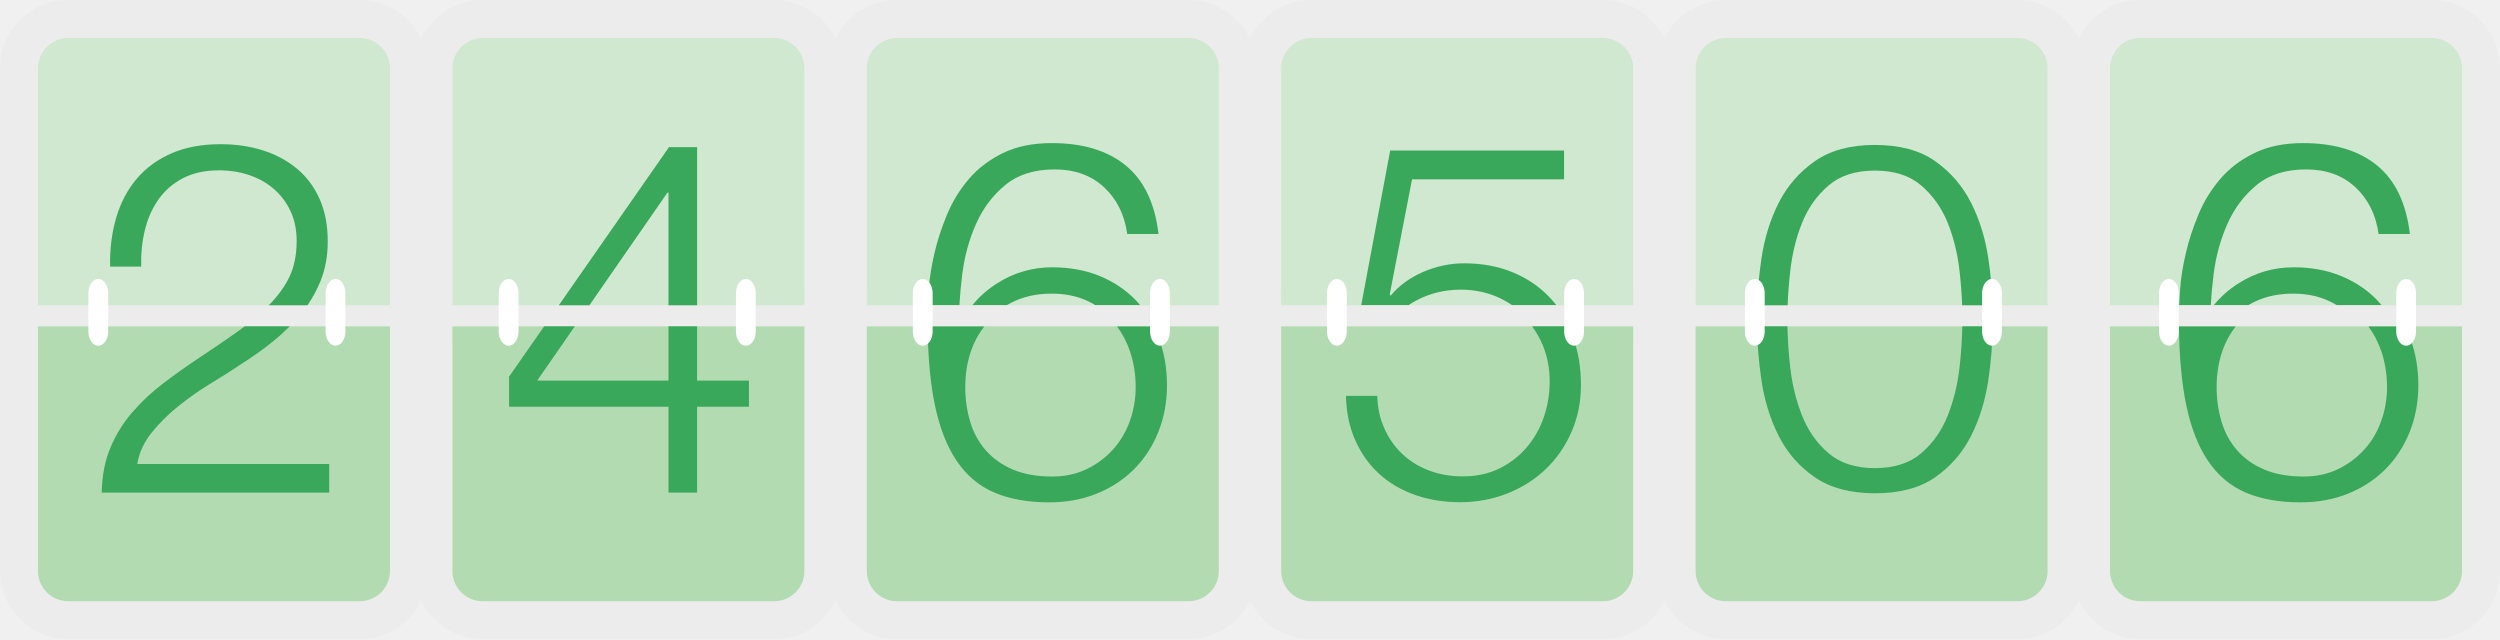
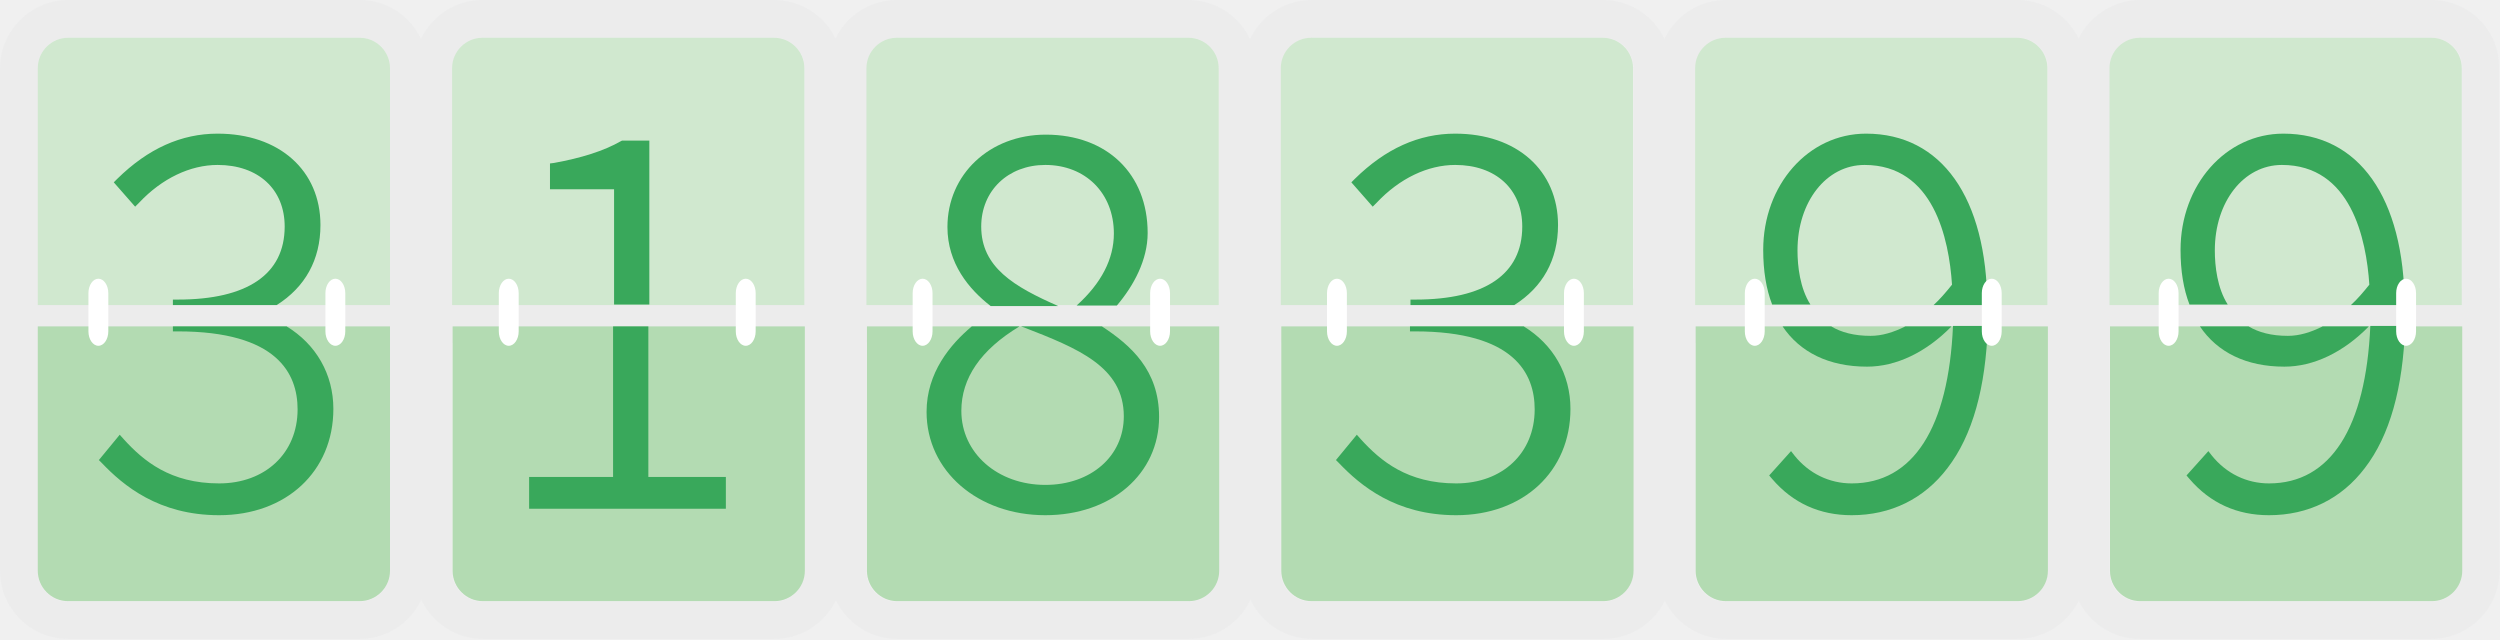
- <svg xmlns="http://www.w3.org/2000/svg" version="1.1" id="Layer_1" x="0px" y="0px" width="503.188px" height="128.655px" viewBox="0 0 503.188 128.655" enable-background="new 0 0 503.188 128.655" xml:space="preserve">
-   <g opacity="0.2">
-     <path fill="#DCDDDE" d="M72.426,7.641c3.342,0,6.073,2.734,6.073,6.074v47.733H53.36h-6.134H7.641V13.715   c0-3.34,2.733-6.074,6.074-6.074H72.426 M72.426,0H13.715C6.153,0,0,6.153,0,13.715v47.733v7.641h7.641h39.585h6.134H78.5h7.641   v-7.641V13.715C86.141,6.153,79.988,0,72.426,0L72.426,0z" />
-     <path fill="#DCDDDE" d="M155.836,7.641c3.341,0,6.074,2.734,6.074,6.074v47.733h-16.611h-8.354h-21.707h-8.633H91.052V13.715   c0-3.34,2.731-6.074,6.073-6.074H155.836 M155.836,0H97.125c-7.562,0-13.714,6.153-13.714,13.715v47.733v7.641h7.641h15.554h8.633   h21.707h8.354h16.611h7.641v-7.641V13.715C169.552,6.153,163.399,0,155.836,0L155.836,0z" />
-     <path fill="#DCDDDE" d="M239.246,7.641c3.341,0,6.073,2.734,6.073,6.074v47.733h-10.971h-6.143h-35.127h-6.142H174.46V13.715   c0-3.34,2.733-6.074,6.073-6.074H239.246 M239.246,0h-58.712c-7.562,0-13.714,6.153-13.714,13.715v47.733v7.641h7.641h12.477h6.142   h35.127h6.143h10.971h7.641v-7.641V13.715C252.959,6.153,246.808,0,239.246,0L239.246,0z" />
-     <path fill="#DCDDDE" d="M322.655,7.641c3.341,0,6.074,2.734,6.074,6.074v47.733h-11.992h-6.142h-35.127h-6.142h-11.455V13.715   c0-3.34,2.731-6.074,6.072-6.074H322.655 M322.655,0h-58.711c-7.562,0-13.713,6.153-13.713,13.715v47.733v7.641h7.641h11.455h6.142   h35.127h6.142h11.992h7.641v-7.641V13.715C336.37,6.153,330.217,0,322.655,0L322.655,0z" />
-     <path fill="#DCDDDE" d="M406.064,7.641c3.341,0,6.073,2.734,6.073,6.074v47.733h-11.063h-6.142h-35.127h-6.142H341.28V13.715   c0-3.34,2.732-6.074,6.073-6.074H406.064 M406.064,0h-58.711c-7.562,0-13.714,6.153-13.714,13.715v47.733v7.641h7.641h12.384h6.142   h35.127h6.142h11.063h7.641v-7.641V13.715C419.778,6.153,413.626,0,406.064,0L406.064,0z" />
-     <path fill="#DCDDDE" d="M489.474,7.641c3.341,0,6.073,2.734,6.073,6.074v47.733h-12.083h-6.142h-35.127h-6.141H424.69V13.715   c0-3.34,2.732-6.074,6.073-6.074H489.474 M489.474,0h-58.711c-7.562,0-13.714,6.153-13.714,13.715v47.733v7.641h7.641h11.365h6.141   h35.127h6.142h12.083h7.641v-7.641V13.715C503.188,6.153,497.037,0,489.474,0L489.474,0z" />
-     <path fill="#DCDDDE" d="M78.5,65.686v49.255c0,3.341-2.731,6.073-6.073,6.073H13.715c-3.341,0-6.074-2.732-6.074-6.073V65.686   h39.585h6.134H78.5 M86.141,58.045H78.5H53.36h-6.134H7.641H0v7.641v49.255c0,7.562,6.153,13.714,13.715,13.714h58.711   c7.562,0,13.714-6.151,13.714-13.714V65.686V58.045L86.141,58.045z" />
-     <path fill="#DCDDDE" d="M161.911,65.686v49.255c0,3.341-2.733,6.073-6.074,6.073H97.125c-3.342,0-6.073-2.732-6.073-6.073V65.686   h49.759h6.876H161.911 M169.552,58.045h-7.641h-14.224h-6.876H91.052h-7.641v7.641v49.255c0,7.562,6.152,13.714,13.714,13.714   h58.711c7.562,0,13.715-6.151,13.715-13.714V65.686V58.045L169.552,58.045z" />
-     <path fill="#DCDDDE" d="M245.319,65.686v49.255c0,3.341-2.732,6.073-6.073,6.073h-58.712c-3.34,0-6.073-2.732-6.073-6.073V65.686   h12.448h6.131h35.204h6.13H245.319 M252.959,58.045h-7.641h-10.945h-6.13H193.04h-6.131H174.46h-7.641v7.641v49.255   c0,7.562,6.152,13.714,13.714,13.714h58.712c7.562,0,13.714-6.151,13.714-13.714V65.686V58.045L252.959,58.045z" />
-     <path fill="#DCDDDE" d="M328.729,65.686v49.255c0,3.341-2.733,6.073-6.074,6.073h-58.711c-3.341,0-6.072-2.732-6.072-6.073V65.686   h11.427h6.132h35.203h6.131H328.729 M336.37,58.045h-7.641h-11.965h-6.131H275.43h-6.132h-11.427h-7.641v7.641v49.255   c0,7.562,6.152,13.714,13.713,13.714h58.711c7.562,0,13.715-6.151,13.715-13.714V65.686V58.045L336.37,58.045z" />
-     <path fill="#DCDDDE" d="M412.137,65.686v49.255c0,3.341-2.732,6.073-6.073,6.073h-58.711c-3.341,0-6.073-2.732-6.073-6.073V65.686   h12.355h6.131h35.204h6.13H412.137 M419.778,58.045h-7.641H401.1h-6.13h-35.204h-6.131H341.28h-7.641v7.641v49.255   c0,7.562,6.151,13.714,13.714,13.714h58.711c7.562,0,13.714-6.151,13.714-13.714V65.686V58.045L419.778,58.045z" />
-     <path fill="#DCDDDE" d="M495.547,65.686v49.255c0,3.341-2.732,6.073-6.073,6.073h-58.711c-3.341,0-6.073-2.732-6.073-6.073V65.686   h11.337h6.13h35.204h6.13H495.547 M503.188,58.045h-7.641h-12.057h-6.13h-35.204h-6.13H424.69h-7.641v7.641v49.255   c0,7.562,6.151,13.714,13.714,13.714h58.711c7.562,0,13.714-6.151,13.714-13.714V65.686V58.045L503.188,58.045z" />
+ <svg xmlns="http://www.w3.org/2000/svg" version="1.1" id="Layer_1" x="0px" y="0px" viewBox="0 0 503.2 128.7" style="enable-background:new 0 0 503.2 128.7;" xml:space="preserve">
+   <style type="text/css">
+ 	.st0{opacity:0.2;}
+ 	.st1{fill:#DCDDDE;}
+ 	.st2{fill:#D0E8CF;}
+ 	.st3{fill:#B3DBB2;}
+ 	.st4{fill:#39A85B;}
+ 	.st5{fill:none;}
+ 	.st6{fill:#FFFFFF;}
+ </style>
+   <g class="st0">
+     <path class="st1" d="M72.4,7.6c3.3,0,6.1,2.7,6.1,6.1v47.7H53.4h-6.1H7.6V13.7c0-3.3,2.7-6.1,6.1-6.1L72.4,7.6 M72.4,0H13.7   C6.2,0,0,6.2,0,13.7v47.7v7.6h7.6h39.6h6.1h25.1h7.6v-7.6V13.7C86.1,6.2,80,0,72.4,0L72.4,0z" />
+     <path class="st1" d="M155.8,7.6c3.3,0,6.1,2.7,6.1,6.1v47.7h-16.6h-8.4h-21.7h-8.6H91.1V13.7c0-3.3,2.7-6.1,6.1-6.1L155.8,7.6    M155.8,0H97.1c-7.6,0-13.7,6.2-13.7,13.7v47.7v7.6h7.6h15.6h8.6h21.7h8.4h16.6h7.6v-7.6V13.7C169.6,6.2,163.4,0,155.8,0L155.8,0z" />
+     <path class="st1" d="M239.2,7.6c3.3,0,6.1,2.7,6.1,6.1v47.7h-11h-6.1h-35.1h-6.1h-12.5V13.7c0-3.3,2.7-6.1,6.1-6.1L239.2,7.6    M239.2,0h-58.7c-7.6,0-13.7,6.2-13.7,13.7v47.7v7.6h7.6h12.5h6.1h35.1h6.1h11h7.6v-7.6V13.7C253,6.2,246.8,0,239.2,0L239.2,0z" />
+     <path class="st1" d="M322.7,7.6c3.3,0,6.1,2.7,6.1,6.1v47.7h-12h-6.1h-35.1h-6.1h-11.5V13.7c0-3.3,2.7-6.1,6.1-6.1L322.7,7.6    M322.7,0h-58.7c-7.6,0-13.7,6.2-13.7,13.7v47.7v7.6h7.6h11.5h6.1h35.1h6.1h12h7.6v-7.6V13.7C336.4,6.2,330.2,0,322.7,0L322.7,0z" />
+     <path class="st1" d="M406.1,7.6c3.3,0,6.1,2.7,6.1,6.1v47.7h-11.1h-6.1h-35.1h-6.1h-12.4V13.7c0-3.3,2.7-6.1,6.1-6.1L406.1,7.6    M406.1,0h-58.7c-7.6,0-13.7,6.2-13.7,13.7v47.7v7.6h7.6h12.4h6.1h35.1h6.1h11.1h7.6v-7.6V13.7C419.8,6.2,413.6,0,406.1,0L406.1,0z   " />
+     <path class="st1" d="M489.5,7.6c3.3,0,6.1,2.7,6.1,6.1v47.7h-12.1h-6.1h-35.1h-6.1h-11.4V13.7c0-3.3,2.7-6.1,6.1-6.1L489.5,7.6    M489.5,0h-58.7C423.2,0,417,6.2,417,13.7v47.7v7.6h7.6h11.4h6.1h35.1h6.1h12.1h7.6v-7.6V13.7C503.2,6.2,497,0,489.5,0L489.5,0z" />
+     <path class="st1" d="M78.5,65.7v49.3c0,3.3-2.7,6.1-6.1,6.1H13.7c-3.3,0-6.1-2.7-6.1-6.1V65.7h39.6h6.1H78.5 M86.1,58h-7.6H53.4   h-6.1H7.6H0v7.6v49.3c0,7.6,6.2,13.7,13.7,13.7h58.7c7.6,0,13.7-6.2,13.7-13.7V65.7L86.1,58L86.1,58z" />
+     <path class="st1" d="M161.9,65.7v49.3c0,3.3-2.7,6.1-6.1,6.1H97.1c-3.3,0-6.1-2.7-6.1-6.1V65.7h49.8h6.9H161.9 M169.6,58h-7.6   h-14.2h-6.9H91.1h-7.6v7.6v49.3c0,7.6,6.2,13.7,13.7,13.7h58.7c7.6,0,13.7-6.2,13.7-13.7V65.7L169.6,58L169.6,58z" />
+     <path class="st1" d="M245.3,65.7v49.3c0,3.3-2.7,6.1-6.1,6.1h-58.7c-3.3,0-6.1-2.7-6.1-6.1V65.7h12.4h6.1h35.2h6.1H245.3 M253,58   h-7.6h-10.9h-6.1H193h-6.1h-12.4h-7.6v7.6v49.3c0,7.6,6.2,13.7,13.7,13.7h58.7c7.6,0,13.7-6.2,13.7-13.7V65.7L253,58L253,58z" />
+     <path class="st1" d="M328.7,65.7v49.3c0,3.3-2.7,6.1-6.1,6.1h-58.7c-3.3,0-6.1-2.7-6.1-6.1V65.7h11.4h6.1h35.2h6.1H328.7 M336.4,58   h-7.6h-12h-6.1h-35.2h-6.1h-11.4h-7.6v7.6v49.3c0,7.6,6.2,13.7,13.7,13.7h58.7c7.6,0,13.7-6.2,13.7-13.7V65.7L336.4,58L336.4,58z" />
+     <path class="st1" d="M412.1,65.7v49.3c0,3.3-2.7,6.1-6.1,6.1h-58.7c-3.3,0-6.1-2.7-6.1-6.1V65.7h12.4h6.1H395h6.1H412.1 M419.8,58   h-7.6h-11H395h-35.2h-6.1h-12.4h-7.6v7.6v49.3c0,7.6,6.2,13.7,13.7,13.7h58.7c7.6,0,13.7-6.2,13.7-13.7V65.7L419.8,58L419.8,58z" />
+     <path class="st1" d="M495.5,65.7v49.3c0,3.3-2.7,6.1-6.1,6.1h-58.7c-3.3,0-6.1-2.7-6.1-6.1V65.7H436h6.1h35.2h6.1H495.5 M503.2,58   h-7.6h-12.1h-6.1h-35.2H436h-11.3H417v7.6v49.3c0,7.6,6.2,13.7,13.7,13.7h58.7c7.6,0,13.7-6.2,13.7-13.7V65.7V58L503.2,58z" />
  </g>
  <g>
-     <path fill="#D0E8CF" d="M78.5,13.715c0-3.34-2.731-6.074-6.073-6.074H13.715c-3.341,0-6.074,2.734-6.074,6.074v47.733H78.5V13.715z   " />
-     <path fill="#B3DBB2" d="M7.641,114.941c0,3.341,2.733,6.073,6.074,6.073h58.711c3.342,0,6.073-2.732,6.073-6.073V65.686H7.641   V114.941z" />
-     <path fill="#D0E8CF" d="M161.911,13.715c0-3.34-2.733-6.074-6.074-6.074H97.125c-3.342,0-6.073,2.734-6.073,6.074v47.733h70.858   V13.715z" />
-     <path fill="#B3DBB2" d="M91.052,114.941c0,3.341,2.731,6.073,6.073,6.073h58.711c3.341,0,6.074-2.732,6.074-6.073V65.686H91.052   V114.941z" />
-     <path fill="#D0E8CF" d="M245.319,13.715c0-3.34-2.732-6.074-6.073-6.074h-58.712c-3.34,0-6.073,2.734-6.073,6.074v47.733h70.858   V13.715z" />
-     <path fill="#B3DBB2" d="M174.46,114.941c0,3.341,2.733,6.073,6.073,6.073h58.712c3.341,0,6.073-2.732,6.073-6.073V65.686H174.46   V114.941z" />
-     <path fill="#B3DBB2" d="M257.872,114.941c0,3.341,2.731,6.073,6.072,6.073h58.711c3.341,0,6.074-2.732,6.074-6.073V65.686h-70.857   V114.941z" />
-     <path fill="#D0E8CF" d="M328.729,13.715c0-3.34-2.733-6.074-6.074-6.074h-58.711c-3.341,0-6.072,2.734-6.072,6.074v47.733h70.857   V13.715z" />
-     <path fill="#B3DBB2" d="M341.28,114.941c0,3.341,2.732,6.073,6.073,6.073h58.711c3.341,0,6.073-2.732,6.073-6.073V65.686H341.28   V114.941z" />
-     <path fill="#D0E8CF" d="M412.137,13.715c0-3.34-2.732-6.074-6.073-6.074h-58.711c-3.341,0-6.073,2.734-6.073,6.074v47.733h70.857   V13.715z" />
-     <path fill="#D0E8CF" d="M495.547,13.715c0-3.34-2.732-6.074-6.073-6.074h-58.711c-3.341,0-6.073,2.734-6.073,6.074v47.733h70.857   V13.715z" />
-     <path fill="#B3DBB2" d="M424.69,114.941c0,3.341,2.732,6.073,6.073,6.073h58.711c3.341,0,6.073-2.732,6.073-6.073V65.686H424.69   V114.941z" />
+     <path class="st2" d="M78.5,13.7c0-3.3-2.7-6.1-6.1-6.1H13.7c-3.3,0-6.1,2.7-6.1,6.1v47.7h70.9V13.7z" />
+     <path class="st3" d="M7.6,114.9c0,3.3,2.7,6.1,6.1,6.1h58.7c3.3,0,6.1-2.7,6.1-6.1V65.7H7.6V114.9z" />
+     <path class="st2" d="M161.9,13.7c0-3.3-2.7-6.1-6.1-6.1H97.1c-3.3,0-6.1,2.7-6.1,6.1v47.7h70.9L161.9,13.7L161.9,13.7z" />
+     <path class="st3" d="M91.1,114.9c0,3.3,2.7,6.1,6.1,6.1h58.7c3.3,0,6.1-2.7,6.1-6.1V65.7H91.1V114.9z" />
+     <path class="st2" d="M245.3,13.7c0-3.3-2.7-6.1-6.1-6.1h-58.7c-3.3,0-6.1,2.7-6.1,6.1v47.7h70.9V13.7z" />
+     <path class="st3" d="M174.5,114.9c0,3.3,2.7,6.1,6.1,6.1h58.7c3.3,0,6.1-2.7,6.1-6.1V65.7h-70.9V114.9z" />
+     <path class="st3" d="M257.9,114.9c0,3.3,2.7,6.1,6.1,6.1h58.7c3.3,0,6.1-2.7,6.1-6.1V65.7h-70.9V114.9z" />
+     <path class="st2" d="M328.7,13.7c0-3.3-2.7-6.1-6.1-6.1h-58.7c-3.3,0-6.1,2.7-6.1,6.1v47.7h70.9V13.7z" />
+     <path class="st3" d="M341.3,114.9c0,3.3,2.7,6.1,6.1,6.1h58.7c3.3,0,6.1-2.7,6.1-6.1V65.7h-70.9V114.9z" />
+     <path class="st2" d="M412.1,13.7c0-3.3-2.7-6.1-6.1-6.1h-58.7c-3.3,0-6.1,2.7-6.1,6.1v47.7h70.9V13.7z" />
+     <path class="st2" d="M495.5,13.7c0-3.3-2.7-6.1-6.1-6.1h-58.7c-3.3,0-6.1,2.7-6.1,6.1v47.7h70.9V13.7z" />
+     <path class="st3" d="M424.7,114.9c0,3.3,2.7,6.1,6.1,6.1h58.7c3.3,0,6.1-2.7,6.1-6.1V65.7h-70.9V114.9z" />
  </g>
-   <path fill="none" d="M360.328,73.917c0.39,3.474,1.185,6.719,2.386,9.737c1.2,3.02,2.97,5.536,5.308,7.547  c2.336,2.013,5.452,3.019,9.348,3.019c3.895,0,7.011-1.006,9.349-3.019c2.336-2.011,4.104-4.527,5.306-7.547  c1.201-3.019,1.997-6.264,2.386-9.737c0.328-2.919,0.51-5.655,0.562-8.23h-35.204C359.819,68.261,360,70.998,360.328,73.917z" />
-   <path fill="none" d="M392.023,44.85c-1.202-2.984-2.97-5.485-5.306-7.498c-2.338-2.012-5.454-3.018-9.349-3.018  c-3.896,0-7.012,1.006-9.348,3.018c-2.338,2.013-4.107,4.514-5.308,7.498c-1.201,2.987-1.996,6.232-2.386,9.737  c-0.271,2.431-0.439,4.712-0.522,6.861h35.127c-0.083-2.149-0.253-4.431-0.523-6.861C394.02,51.083,393.224,47.837,392.023,44.85z" />
-   <path fill="#39A85B" d="M360.328,54.587c0.39-3.505,1.185-6.75,2.386-9.737c1.2-2.984,2.97-5.485,5.308-7.498  c2.336-2.012,5.452-3.018,9.348-3.018c3.895,0,7.011,1.006,9.349,3.018c2.336,2.013,4.104,4.514,5.306,7.498  c1.201,2.987,1.997,6.232,2.386,9.737c0.271,2.431,0.44,4.712,0.523,6.861h6.142c-0.11-3.073-0.398-6.204-0.871-9.393  c-0.617-4.153-1.785-7.919-3.505-11.296c-1.721-3.375-4.123-6.149-7.207-8.325c-3.083-2.174-7.124-3.262-12.122-3.262  c-4.935,0-8.959,1.088-12.074,3.262c-3.116,2.176-5.535,4.95-7.255,8.325c-1.722,3.377-2.89,7.143-3.506,11.296  c-0.472,3.169-0.758,6.3-0.87,9.393h6.142C359.888,59.299,360.057,57.018,360.328,54.587z" />
-   <path fill="#39A85B" d="M394.409,73.917c-0.389,3.474-1.185,6.719-2.386,9.737c-1.202,3.02-2.97,5.536-5.306,7.547  c-2.338,2.013-5.454,3.019-9.349,3.019c-3.896,0-7.012-1.006-9.348-3.019c-2.338-2.011-4.107-4.527-5.308-7.547  c-1.201-3.019-1.996-6.264-2.386-9.737c-0.327-2.919-0.509-5.655-0.562-8.23h-6.131c0.062,3.529,0.352,7.131,0.898,10.812  c0.616,4.155,1.784,7.921,3.506,11.295c1.72,3.377,4.139,6.136,7.255,8.277c3.115,2.142,7.14,3.214,12.074,3.214  c4.998,0,9.039-1.072,12.122-3.214c3.084-2.142,5.486-4.9,7.207-8.277c1.72-3.374,2.888-7.14,3.505-11.295  c0.542-3.655,0.832-7.257,0.897-10.812h-6.13C394.918,68.261,394.737,70.998,394.409,73.917z" />
-   <path fill="#39A85B" d="M64.526,56.537c0.959-2.384,1.441-5.032,1.441-7.947c0-3.243-0.547-6.092-1.64-8.542  s-2.616-4.486-4.569-6.109c-1.954-1.622-4.238-2.847-6.854-3.676c-2.617-0.827-5.449-1.242-8.494-1.242  c-3.774,0-7.069,0.614-9.883,1.838c-2.816,1.227-5.15,2.931-7.004,5.116c-1.854,2.185-3.229,4.785-4.122,7.798  c-0.894,3.014-1.308,6.308-1.241,9.884h6.258c-0.066-2.583,0.182-5.032,0.745-7.351c0.562-2.317,1.473-4.371,2.731-6.159  c1.258-1.788,2.896-3.211,4.917-4.271c2.019-1.06,4.453-1.59,7.302-1.59c2.118,0,4.122,0.314,6.009,0.943  c1.888,0.631,3.542,1.557,4.967,2.781c1.423,1.227,2.549,2.717,3.378,4.47c0.827,1.756,1.241,3.76,1.241,6.011  c0,2.78-0.481,5.182-1.44,7.201c-0.935,1.967-2.328,3.886-4.172,5.757h7.785C62.939,59.917,63.823,58.282,64.526,56.537z" />
-   <path fill="#39A85B" d="M47.441,67.016c-2.418,1.688-4.852,3.345-7.302,4.967c-2.45,1.623-4.834,3.312-7.151,5.066  c-2.319,1.755-4.405,3.691-6.258,5.811c-1.854,2.12-3.345,4.504-4.47,7.152c-1.127,2.649-1.724,5.696-1.789,9.139h45.793v-5.762  H27.624c0.397-2.317,1.391-4.453,2.98-6.407c1.589-1.952,3.427-3.758,5.513-5.413s4.255-3.162,6.507-4.52  c2.25-1.357,4.205-2.599,5.86-3.726c2.317-1.456,4.52-3.029,6.605-4.718c1.145-0.927,2.212-1.903,3.218-2.92h-9.048  C48.668,66.137,48.064,66.581,47.441,67.016z" />
-   <polygon fill="#39A85B" points="134.352,38.755 134.55,38.755 134.55,61.449 140.312,61.449 140.312,29.617 134.649,29.617   112.469,61.449 118.627,61.449 " />
-   <polygon fill="#39A85B" points="134.55,76.602 108.127,76.602 115.691,65.686 109.517,65.686 102.465,75.807 102.465,81.867   134.55,81.867 134.55,99.151 140.312,99.151 140.312,81.867 150.742,81.867 150.742,76.602 140.312,76.602 140.312,65.686   134.55,65.686 " />
  <g>
-     <path fill="none" d="M195.434,70.351c-0.768,2.234-1.15,4.649-1.15,7.25c0,2.467,0.333,4.8,1,7c0.666,2.2,1.716,4.117,3.15,5.75   c1.433,1.634,3.25,2.917,5.45,3.85c2.2,0.935,4.833,1.4,7.899,1.4c2.533,0,4.816-0.483,6.851-1.45c2.032-0.966,3.8-2.266,5.3-3.9   c1.5-1.633,2.65-3.55,3.45-5.75c0.8-2.199,1.2-4.5,1.2-6.899c0-2.533-0.385-4.933-1.15-7.2c-0.635-1.875-1.512-3.534-2.603-5   h-26.727C196.968,66.862,196.067,68.503,195.434,70.351z" />
-     <path fill="none" d="M461.549,59.101c-2.734,0-5.185,0.484-7.35,1.45c-0.576,0.257-1.126,0.543-1.655,0.85H470.3   c-0.511-0.307-1.042-0.593-1.601-0.85C466.599,59.585,464.215,59.101,461.549,59.101z" />
-     <path fill="none" d="M294.008,58.301c-3.2,0-6.167,0.717-8.9,2.149c-0.552,0.289-1.077,0.61-1.588,0.95h20.799   c-0.956-0.656-1.991-1.225-3.11-1.7C299.008,58.768,296.608,58.301,294.008,58.301z" />
-     <path fill="none" d="M211.684,59.101c-2.734,0-5.185,0.484-7.35,1.45c-0.577,0.257-1.125,0.543-1.655,0.85h17.755   c-0.511-0.307-1.042-0.593-1.601-0.85C216.734,59.585,214.35,59.101,211.684,59.101z" />
-     <path fill="#39A85B" d="M193.684,55.151c0.466-3.633,1.4-7.016,2.8-10.15c1.4-3.133,3.366-5.732,5.9-7.8   c2.532-2.065,5.833-3.1,9.899-3.1s7.383,1.2,9.95,3.6c2.565,2.4,4.116,5.534,4.65,9.4h6.3c-0.734-6.2-2.935-10.8-6.6-13.8   c-3.668-3-8.635-4.5-14.9-4.5c-3.8,0-7.067,0.667-9.8,2c-2.734,1.334-5.018,3.066-6.851,5.199c-1.834,2.135-3.3,4.518-4.399,7.15   c-1.101,2.635-1.95,5.234-2.55,7.8c-0.601,2.567-0.984,4.984-1.15,7.25c-0.087,1.188-0.15,2.25-0.192,3.2h6.367   C193.221,59.391,193.406,57.315,193.684,55.151z" />
-     <path fill="#39A85B" d="M227.434,70.713c0.766,2.268,1.15,4.667,1.15,7.2c0,2.399-0.4,4.7-1.2,6.899c-0.8,2.2-1.95,4.117-3.45,5.75   c-1.5,1.635-3.268,2.935-5.3,3.9c-2.034,0.967-4.317,1.45-6.851,1.45c-3.066,0-5.699-0.466-7.899-1.4   c-2.2-0.933-4.018-2.216-5.45-3.85c-1.435-1.633-2.484-3.55-3.15-5.75c-0.667-2.2-1-4.533-1-7c0-2.601,0.383-5.016,1.15-7.25   c0.633-1.848,1.534-3.489,2.671-4.95h-4.921h-0.2h-6.285c0.075,6.122,0.549,11.346,1.435,15.65c0.966,4.699,2.45,8.517,4.45,11.449   c2,2.935,4.532,5.051,7.6,6.351c3.065,1.3,6.732,1.95,11,1.95c3.466,0,6.65-0.585,9.55-1.75c2.9-1.166,5.4-2.801,7.5-4.9   c2.101-2.1,3.733-4.6,4.9-7.5c1.165-2.9,1.75-6.05,1.75-9.45c0-3.399-0.55-6.532-1.65-9.399c-0.321-0.838-0.693-1.631-1.091-2.4   h-7.311C225.922,67.179,226.799,68.838,227.434,70.713z" />
-     <path fill="#39A85B" d="M204.334,60.551c2.165-0.966,4.615-1.45,7.35-1.45c2.666,0,5.05,0.484,7.15,1.45   c0.559,0.257,1.089,0.543,1.601,0.85h9.021c-0.287-0.337-0.563-0.682-0.871-1c-2-2.065-4.418-3.683-7.25-4.85   c-2.835-1.166-6.018-1.75-9.551-1.75c-4,0-7.684,1.066-11.05,3.199c-1.956,1.24-3.616,2.711-4.998,4.4h6.943   C203.209,61.094,203.758,60.808,204.334,60.551z" />
-     <path fill="#39A85B" d="M285.108,60.451c2.733-1.433,5.7-2.149,8.9-2.149c2.6,0,5,0.467,7.2,1.399   c1.119,0.476,2.154,1.044,3.11,1.7h8.909c-0.432-0.556-0.886-1.091-1.37-1.6c-2.034-2.133-4.5-3.801-7.399-5   c-2.9-1.2-6.15-1.801-9.75-1.801c-2.801,0-5.535,0.567-8.2,1.7c-2.667,1.135-4.867,2.734-6.601,4.8l-0.199-0.199l4.5-23.2h30.6   v-5.8h-35l-5.826,31.1h9.538C284.031,61.061,284.556,60.74,285.108,60.451z" />
-     <path fill="#39A85B" d="M310.558,69.583c0.9,2.199,1.35,4.6,1.35,7.199c0,2.535-0.399,4.95-1.199,7.25   c-0.801,2.301-1.968,4.335-3.5,6.101c-1.535,1.767-3.367,3.167-5.5,4.2c-2.135,1.034-4.567,1.55-7.301,1.55   c-2.399,0-4.634-0.383-6.699-1.15c-2.067-0.766-3.867-1.865-5.4-3.3c-1.534-1.433-2.75-3.15-3.65-5.15   c-0.899-2-1.384-4.199-1.449-6.6h-6.301c0.066,3.334,0.7,6.334,1.9,9c1.2,2.667,2.815,4.917,4.85,6.75   c2.033,1.834,4.434,3.234,7.2,4.2c2.766,0.966,5.783,1.45,9.05,1.45c3.333,0,6.483-0.585,9.45-1.75   c2.966-1.166,5.55-2.801,7.75-4.9s3.933-4.6,5.2-7.5c1.266-2.9,1.9-6.05,1.9-9.45c0-3.532-0.551-6.782-1.65-9.75   c-0.263-0.708-0.556-1.39-0.871-2.05h-7.31C309.239,66.868,309.976,68.16,310.558,69.583z" />
-     <path fill="#39A85B" d="M479.301,70.713c0.766,2.268,1.15,4.667,1.15,7.2c0,2.399-0.4,4.7-1.2,6.899c-0.8,2.2-1.95,4.117-3.45,5.75   c-1.5,1.635-3.268,2.935-5.3,3.9c-2.034,0.967-4.317,1.45-6.851,1.45c-3.066,0-5.699-0.466-7.899-1.4   c-2.2-0.933-4.018-2.216-5.45-3.85c-1.435-1.633-2.484-3.55-3.15-5.75c-0.667-2.2-1-4.533-1-7c0-2.601,0.383-5.016,1.15-7.25   c0.634-1.848,1.534-3.489,2.671-4.95h-4.921h-0.2h-6.284c0.074,6.122,0.548,11.346,1.435,15.65c0.966,4.699,2.45,8.517,4.45,11.449   c2,2.935,4.532,5.051,7.6,6.351c3.065,1.3,6.732,1.95,11,1.95c3.466,0,6.65-0.585,9.55-1.75c2.9-1.166,5.4-2.801,7.5-4.9   c2.101-2.1,3.733-4.6,4.9-7.5c1.165-2.9,1.75-6.05,1.75-9.45c0-3.399-0.55-6.532-1.65-9.399c-0.321-0.838-0.693-1.631-1.092-2.4   h-7.311C477.79,67.179,478.666,68.838,479.301,70.713z" />
-     <path fill="#39A85B" d="M445.551,55.151c0.466-3.633,1.4-7.016,2.8-10.15c1.4-3.133,3.366-5.732,5.9-7.8   c2.532-2.065,5.833-3.1,9.899-3.1s7.383,1.2,9.95,3.6c2.565,2.4,4.116,5.534,4.65,9.4h6.3c-0.734-6.2-2.935-10.8-6.6-13.8   c-3.668-3-8.635-4.5-14.9-4.5c-3.8,0-7.067,0.667-9.8,2c-2.734,1.334-5.018,3.066-6.851,5.199c-1.834,2.135-3.3,4.518-4.399,7.15   c-1.101,2.635-1.95,5.234-2.55,7.8c-0.601,2.567-0.984,4.984-1.15,7.25c-0.088,1.188-0.15,2.25-0.192,3.2h6.367   C445.088,59.391,445.273,57.315,445.551,55.151z" />
-     <path fill="#39A85B" d="M454.2,60.551c2.165-0.966,4.615-1.45,7.35-1.45c2.666,0,5.05,0.484,7.15,1.45   c0.559,0.257,1.09,0.543,1.601,0.85h9.021c-0.286-0.337-0.563-0.682-0.871-1c-2-2.065-4.418-3.683-7.25-4.85   c-2.835-1.166-6.018-1.75-9.551-1.75c-4,0-7.684,1.066-11.05,3.199c-1.956,1.24-3.615,2.711-4.997,4.4h6.942   C453.074,61.094,453.624,60.808,454.2,60.551z" />
+     <path class="st4" d="M34.8,66.7h1c20,0,24.1,8.5,24.1,15.7c0,8.8-6.5,14.9-15.8,14.9c-9.8,0-15.2-4.5-19.2-8.9l-0.8-0.9l-4.2,5.1   l0.6,0.6c4.3,4.5,11.4,10.5,23.6,10.5c13.5,0,23-8.8,23-21.4c0-7-3.5-13-9.4-16.6H34.8V66.7z" />
+     <path class="st4" d="M64.5,45.3c0-11-8.3-18.4-20.7-18.4c-7.3,0-14,3-20.2,9.1l-0.7,0.7l4.3,4.9l0.8-0.8c4.6-4.9,10.3-7.6,15.8-7.6   c8.2,0,13.5,4.9,13.5,12.4c0,9.6-7.5,14.7-21.5,14.7h-1v1.1h20.9C61.4,57.8,64.5,52.3,64.5,45.3z" />
+     <polygon class="st4" points="123.4,96 106.5,96 106.5,102.4 146.1,102.4 146.1,96 130.5,96 130.5,65.7 123.4,65.7  " />
+     <path class="st4" d="M130.5,28.3h-5.3l-0.2,0.1c-3.5,2-8,3.4-13.5,4.4l-0.8,0.1v5.2h12.9v23.2h7.1V28.3z" />
+     <path class="st4" d="M197.5,45.6c0-7.2,5.4-12.4,12.9-12.4c8.1,0,13.8,5.7,13.8,13.8c0,5.1-2.5,10-7.5,14.5h8.1   c3.4-4,6.2-9.2,6.2-14.6c0-11.9-8.2-19.8-20.5-19.8c-11.3,0-19.8,8-19.8,18.6c0,7.3,4.3,12.5,8.7,15.9H213   C204.1,57.7,197.5,53.8,197.5,45.6z" />
+     <path class="st4" d="M206.1,65.9c10.8,4.2,20.1,7.9,20.1,17.9c0,8-6.6,13.8-15.8,13.8c-9.6,0-16.9-6.4-16.9-14.9   c0-6.6,3.9-12.3,11.7-17h-9.6c-4.3,3.6-9.1,9.3-9.1,17.2c0,11.9,10.3,20.8,23.9,20.8c13.3,0,22.9-8.3,22.9-19.8   c0-9.4-5.7-14.4-11.5-18.2h-16.3L206.1,65.9z" />
+     <path class="st4" d="M283.8,66.7h1c20,0,24.1,8.5,24.1,15.7c0,8.8-6.5,14.9-15.8,14.9c-9.8,0-15.2-4.5-19.2-8.9l-0.8-0.9l-4.2,5.1   l0.6,0.6c4.3,4.5,11.4,10.5,23.6,10.5c13.5,0,23-8.8,23-21.4c0-7-3.5-13-9.4-16.6h-22.9V66.7z" />
+     <path class="st4" d="M313.6,45.3c0-11-8.3-18.4-20.7-18.4c-7.3,0-14,3-20.2,9.1l-0.7,0.7l4.3,4.9l0.8-0.8   c4.6-4.9,10.3-7.6,15.8-7.6c8.2,0,13.5,4.9,13.5,12.4c0,9.6-7.5,14.7-21.5,14.7h-1v1.1h20.9C310.5,57.8,313.6,52.3,313.6,45.3z" />
+     <path class="st4" d="M372.7,97.3c-4.5,0-8.6-2-11.5-5.6l-0.7-0.9l-4.4,4.9l0.6,0.7c4.2,4.9,9.6,7.3,16,7.3c7.9,0,14.6-3.3,19.3-9.5   c5-6.5,7.7-16.1,8.1-28.6h-7C392.2,86.1,385.1,97.3,372.7,97.3z" />
+     <path class="st4" d="M376.5,67.6c-3.3,0-5.9-0.7-7.9-1.9h-9.8c3.5,5.2,9.3,8.1,17,8.1c5.9,0,11.9-2.9,17-8.1h-9.3   C381.1,66.9,378.8,67.6,376.5,67.6z" />
+     <path class="st4" d="M361.8,50.4c0-9.8,5.8-17.2,13.5-17.2c13.9,0,17,14.9,17.6,24.1c-1.2,1.5-2.4,2.9-3.7,4.1H400   c-0.1-21.6-9.2-34.5-24.4-34.5c-11.6,0-20.7,10.3-20.7,23.4c0,4.2,0.6,7.9,1.8,11h7.7C362.3,58,361.8,53.6,361.8,50.4z" />
+     <path class="st4" d="M445.8,50.4c0-9.8,5.8-17.2,13.5-17.2c13.9,0,17,14.9,17.6,24.1c-1.2,1.5-2.4,2.9-3.7,4.1H484   c-0.1-21.6-9.2-34.5-24.4-34.5c-11.6,0-20.7,10.3-20.7,23.4c0,4.2,0.6,7.9,1.8,11h7.7C446.3,58,445.8,53.6,445.8,50.4z" />
+     <path class="st4" d="M460.5,67.6c-3.3,0-5.9-0.7-7.9-1.9h-9.8c3.5,5.2,9.3,8.1,17,8.1c5.9,0,11.9-2.9,17-8.1h-9.3   C465.1,66.9,462.8,67.6,460.5,67.6z" />
+     <path class="st4" d="M456.7,97.3c-4.5,0-8.6-2-11.5-5.6l-0.7-0.9l-4.4,4.9l0.6,0.7c4.2,4.9,9.6,7.3,16,7.3c7.9,0,14.6-3.3,19.3-9.5   c5-6.5,7.7-16.1,8.1-28.6h-7C476.2,86.1,469.1,97.3,456.7,97.3z" />
+   </g>
+   <path class="st5" d="M360.3,73.9c0.4,3.5,1.2,6.7,2.4,9.7c1.2,3,3,5.5,5.3,7.5c2.3,2,5.5,3,9.3,3c3.9,0,7-1,9.3-3  c2.3-2,4.1-4.5,5.3-7.5c1.2-3,2-6.3,2.4-9.7c0.3-2.9,0.5-5.7,0.6-8.2h-35.2C359.8,68.3,360,71,360.3,73.9z" />
+   <path class="st5" d="M392,44.8c-1.2-3-3-5.5-5.3-7.5c-2.3-2-5.5-3-9.3-3c-3.9,0-7,1-9.3,3c-2.3,2-4.1,4.5-5.3,7.5  c-1.2,3-2,6.2-2.4,9.7c-0.3,2.4-0.4,4.7-0.5,6.9h35.1c-0.1-2.1-0.3-4.4-0.5-6.9C394,51.1,393.2,47.8,392,44.8z" />
+   <g>
+     <path class="st5" d="M195.4,70.4c-0.8,2.2-1.1,4.6-1.1,7.2c0,2.5,0.3,4.8,1,7c0.7,2.2,1.7,4.1,3.1,5.8c1.4,1.6,3.2,2.9,5.4,3.8   c2.2,0.9,4.8,1.4,7.9,1.4c2.5,0,4.8-0.5,6.9-1.4c2-1,3.8-2.3,5.3-3.9c1.5-1.6,2.6-3.6,3.4-5.8c0.8-2.2,1.2-4.5,1.2-6.9   c0-2.5-0.4-4.9-1.1-7.2c-0.6-1.9-1.5-3.5-2.6-5h-26.7C197,66.9,196.1,68.5,195.4,70.4z" />
+     <path class="st5" d="M461.5,59.1c-2.7,0-5.2,0.5-7.4,1.5c-0.6,0.3-1.1,0.5-1.7,0.8h17.8c-0.5-0.3-1-0.6-1.6-0.8   C466.6,59.6,464.2,59.1,461.5,59.1z" />
+     <path class="st5" d="M294,58.3c-3.2,0-6.2,0.7-8.9,2.1c-0.6,0.3-1.1,0.6-1.6,1h20.8c-1-0.7-2-1.2-3.1-1.7   C299,58.8,296.6,58.3,294,58.3z" />
+     <path class="st5" d="M211.7,59.1c-2.7,0-5.2,0.5-7.4,1.5c-0.6,0.3-1.1,0.5-1.7,0.8h17.8c-0.5-0.3-1-0.6-1.6-0.8   C216.7,59.6,214.4,59.1,211.7,59.1z" />
  </g>
  <g>
    <g>
-       <path fill="#FFFFFF" d="M21.776,66.719c0,1.577-0.896,2.867-1.993,2.867s-1.993-1.29-1.993-2.867v-7.713    c0-1.577,0.896-2.867,1.993-2.867s1.993,1.29,1.993,2.867V66.719z" />
+       <path class="st6" d="M21.8,66.7c0,1.6-0.9,2.9-2,2.9s-2-1.3-2-2.9V59c0-1.6,0.9-2.9,2-2.9s2,1.3,2,2.9V66.7z" />
    </g>
    <g>
-       <path fill="#FFFFFF" d="M69.522,66.719c0,1.577-0.896,2.867-1.993,2.867s-1.993-1.29-1.993-2.867v-7.713    c0-1.577,0.896-2.867,1.993-2.867s1.993,1.29,1.993,2.867V66.719z" />
+       <path class="st6" d="M69.5,66.7c0,1.6-0.9,2.9-2,2.9s-2-1.3-2-2.9V59c0-1.6,0.9-2.9,2-2.9s2,1.3,2,2.9V66.7z" />
    </g>
  </g>
  <g>
    <g>
-       <path fill="#FFFFFF" d="M104.366,66.719c0,1.577-0.897,2.867-1.994,2.867c-1.096,0-1.993-1.29-1.993-2.867v-7.713    c0-1.577,0.897-2.867,1.993-2.867c1.097,0,1.994,1.29,1.994,2.867V66.719z" />
+       <path class="st6" d="M104.4,66.7c0,1.6-0.9,2.9-2,2.9c-1.1,0-2-1.3-2-2.9V59c0-1.6,0.9-2.9,2-2.9c1.1,0,2,1.3,2,2.9V66.7z" />
    </g>
    <g>
-       <path fill="#FFFFFF" d="M152.112,66.719c0,1.577-0.897,2.867-1.994,2.867c-1.096,0-1.993-1.29-1.993-2.867v-7.713    c0-1.577,0.897-2.867,1.993-2.867c1.097,0,1.994,1.29,1.994,2.867V66.719z" />
+       <path class="st6" d="M152.1,66.7c0,1.6-0.9,2.9-2,2.9c-1.1,0-2-1.3-2-2.9V59c0-1.6,0.9-2.9,2-2.9c1.1,0,2,1.3,2,2.9V66.7z" />
    </g>
  </g>
  <g>
    <g>
-       <path fill="#FFFFFF" d="M271.071,66.719c0,1.577-0.896,2.867-1.993,2.867s-1.993-1.29-1.993-2.867v-7.713    c0-1.577,0.896-2.867,1.993-2.867s1.993,1.29,1.993,2.867V66.719z" />
+       <path class="st6" d="M271.1,66.7c0,1.6-0.9,2.9-2,2.9s-2-1.3-2-2.9V59c0-1.6,0.9-2.9,2-2.9s2,1.3,2,2.9V66.7z" />
    </g>
    <g>
-       <path fill="#FFFFFF" d="M318.817,66.719c0,1.577-0.896,2.867-1.993,2.867s-1.993-1.29-1.993-2.867v-7.713    c0-1.577,0.896-2.867,1.993-2.867s1.993,1.29,1.993,2.867V66.719z" />
+       <path class="st6" d="M318.8,66.7c0,1.6-0.9,2.9-2,2.9s-2-1.3-2-2.9V59c0-1.6,0.9-2.9,2-2.9s2,1.3,2,2.9V66.7z" />
    </g>
  </g>
  <g>
    <g>
-       <path fill="#FFFFFF" d="M355.188,66.719c0,1.577-0.896,2.867-1.993,2.867s-1.993-1.29-1.993-2.867v-7.713    c0-1.577,0.896-2.867,1.993-2.867s1.993,1.29,1.993,2.867V66.719z" />
+       <path class="st6" d="M355.2,66.7c0,1.6-0.9,2.9-2,2.9s-2-1.3-2-2.9V59c0-1.6,0.9-2.9,2-2.9s2,1.3,2,2.9V66.7z" />
    </g>
    <g>
-       <path fill="#FFFFFF" d="M402.935,66.719c0,1.577-0.897,2.867-1.993,2.867c-1.097,0-1.994-1.29-1.994-2.867v-7.713    c0-1.577,0.897-2.867,1.994-2.867c1.096,0,1.993,1.29,1.993,2.867V66.719z" />
+       <path class="st6" d="M402.9,66.7c0,1.6-0.9,2.9-2,2.9c-1.1,0-2-1.3-2-2.9V59c0-1.6,0.9-2.9,2-2.9c1.1,0,2,1.3,2,2.9V66.7z" />
    </g>
  </g>
  <g>
    <g>
-       <path fill="#FFFFFF" d="M438.542,66.719c0,1.577-0.897,2.867-1.994,2.867c-1.096,0-1.993-1.29-1.993-2.867v-7.713    c0-1.577,0.897-2.867,1.993-2.867c1.097,0,1.994,1.29,1.994,2.867V66.719z" />
+       <path class="st6" d="M438.5,66.7c0,1.6-0.9,2.9-2,2.9c-1.1,0-2-1.3-2-2.9V59c0-1.6,0.9-2.9,2-2.9c1.1,0,2,1.3,2,2.9V66.7z" />
    </g>
    <g>
-       <path fill="#FFFFFF" d="M486.288,66.719c0,1.577-0.897,2.867-1.994,2.867c-1.096,0-1.993-1.29-1.993-2.867v-7.713    c0-1.577,0.897-2.867,1.993-2.867c1.097,0,1.994,1.29,1.994,2.867V66.719z" />
+       <path class="st6" d="M486.3,66.7c0,1.6-0.9,2.9-2,2.9c-1.1,0-2-1.3-2-2.9V59c0-1.6,0.9-2.9,2-2.9c1.1,0,2,1.3,2,2.9V66.7z" />
    </g>
  </g>
  <g>
    <g>
-       <path fill="#FFFFFF" d="M187.717,66.719c0,1.577-0.896,2.867-1.992,2.867c-1.097,0-1.994-1.29-1.994-2.867v-7.713    c0-1.577,0.897-2.867,1.994-2.867c1.096,0,1.992,1.29,1.992,2.867V66.719z" />
+       <path class="st6" d="M187.7,66.7c0,1.6-0.9,2.9-2,2.9c-1.1,0-2-1.3-2-2.9V59c0-1.6,0.9-2.9,2-2.9c1.1,0,2,1.3,2,2.9V66.7z" />
    </g>
    <g>
-       <path fill="#FFFFFF" d="M235.464,66.719c0,1.577-0.897,2.867-1.993,2.867c-1.098,0-1.994-1.29-1.994-2.867v-7.713    c0-1.577,0.896-2.867,1.994-2.867c1.096,0,1.993,1.29,1.993,2.867V66.719z" />
+       <path class="st6" d="M235.5,66.7c0,1.6-0.9,2.9-2,2.9c-1.1,0-2-1.3-2-2.9V59c0-1.6,0.9-2.9,2-2.9c1.1,0,2,1.3,2,2.9V66.7z" />
    </g>
  </g>
</svg>
